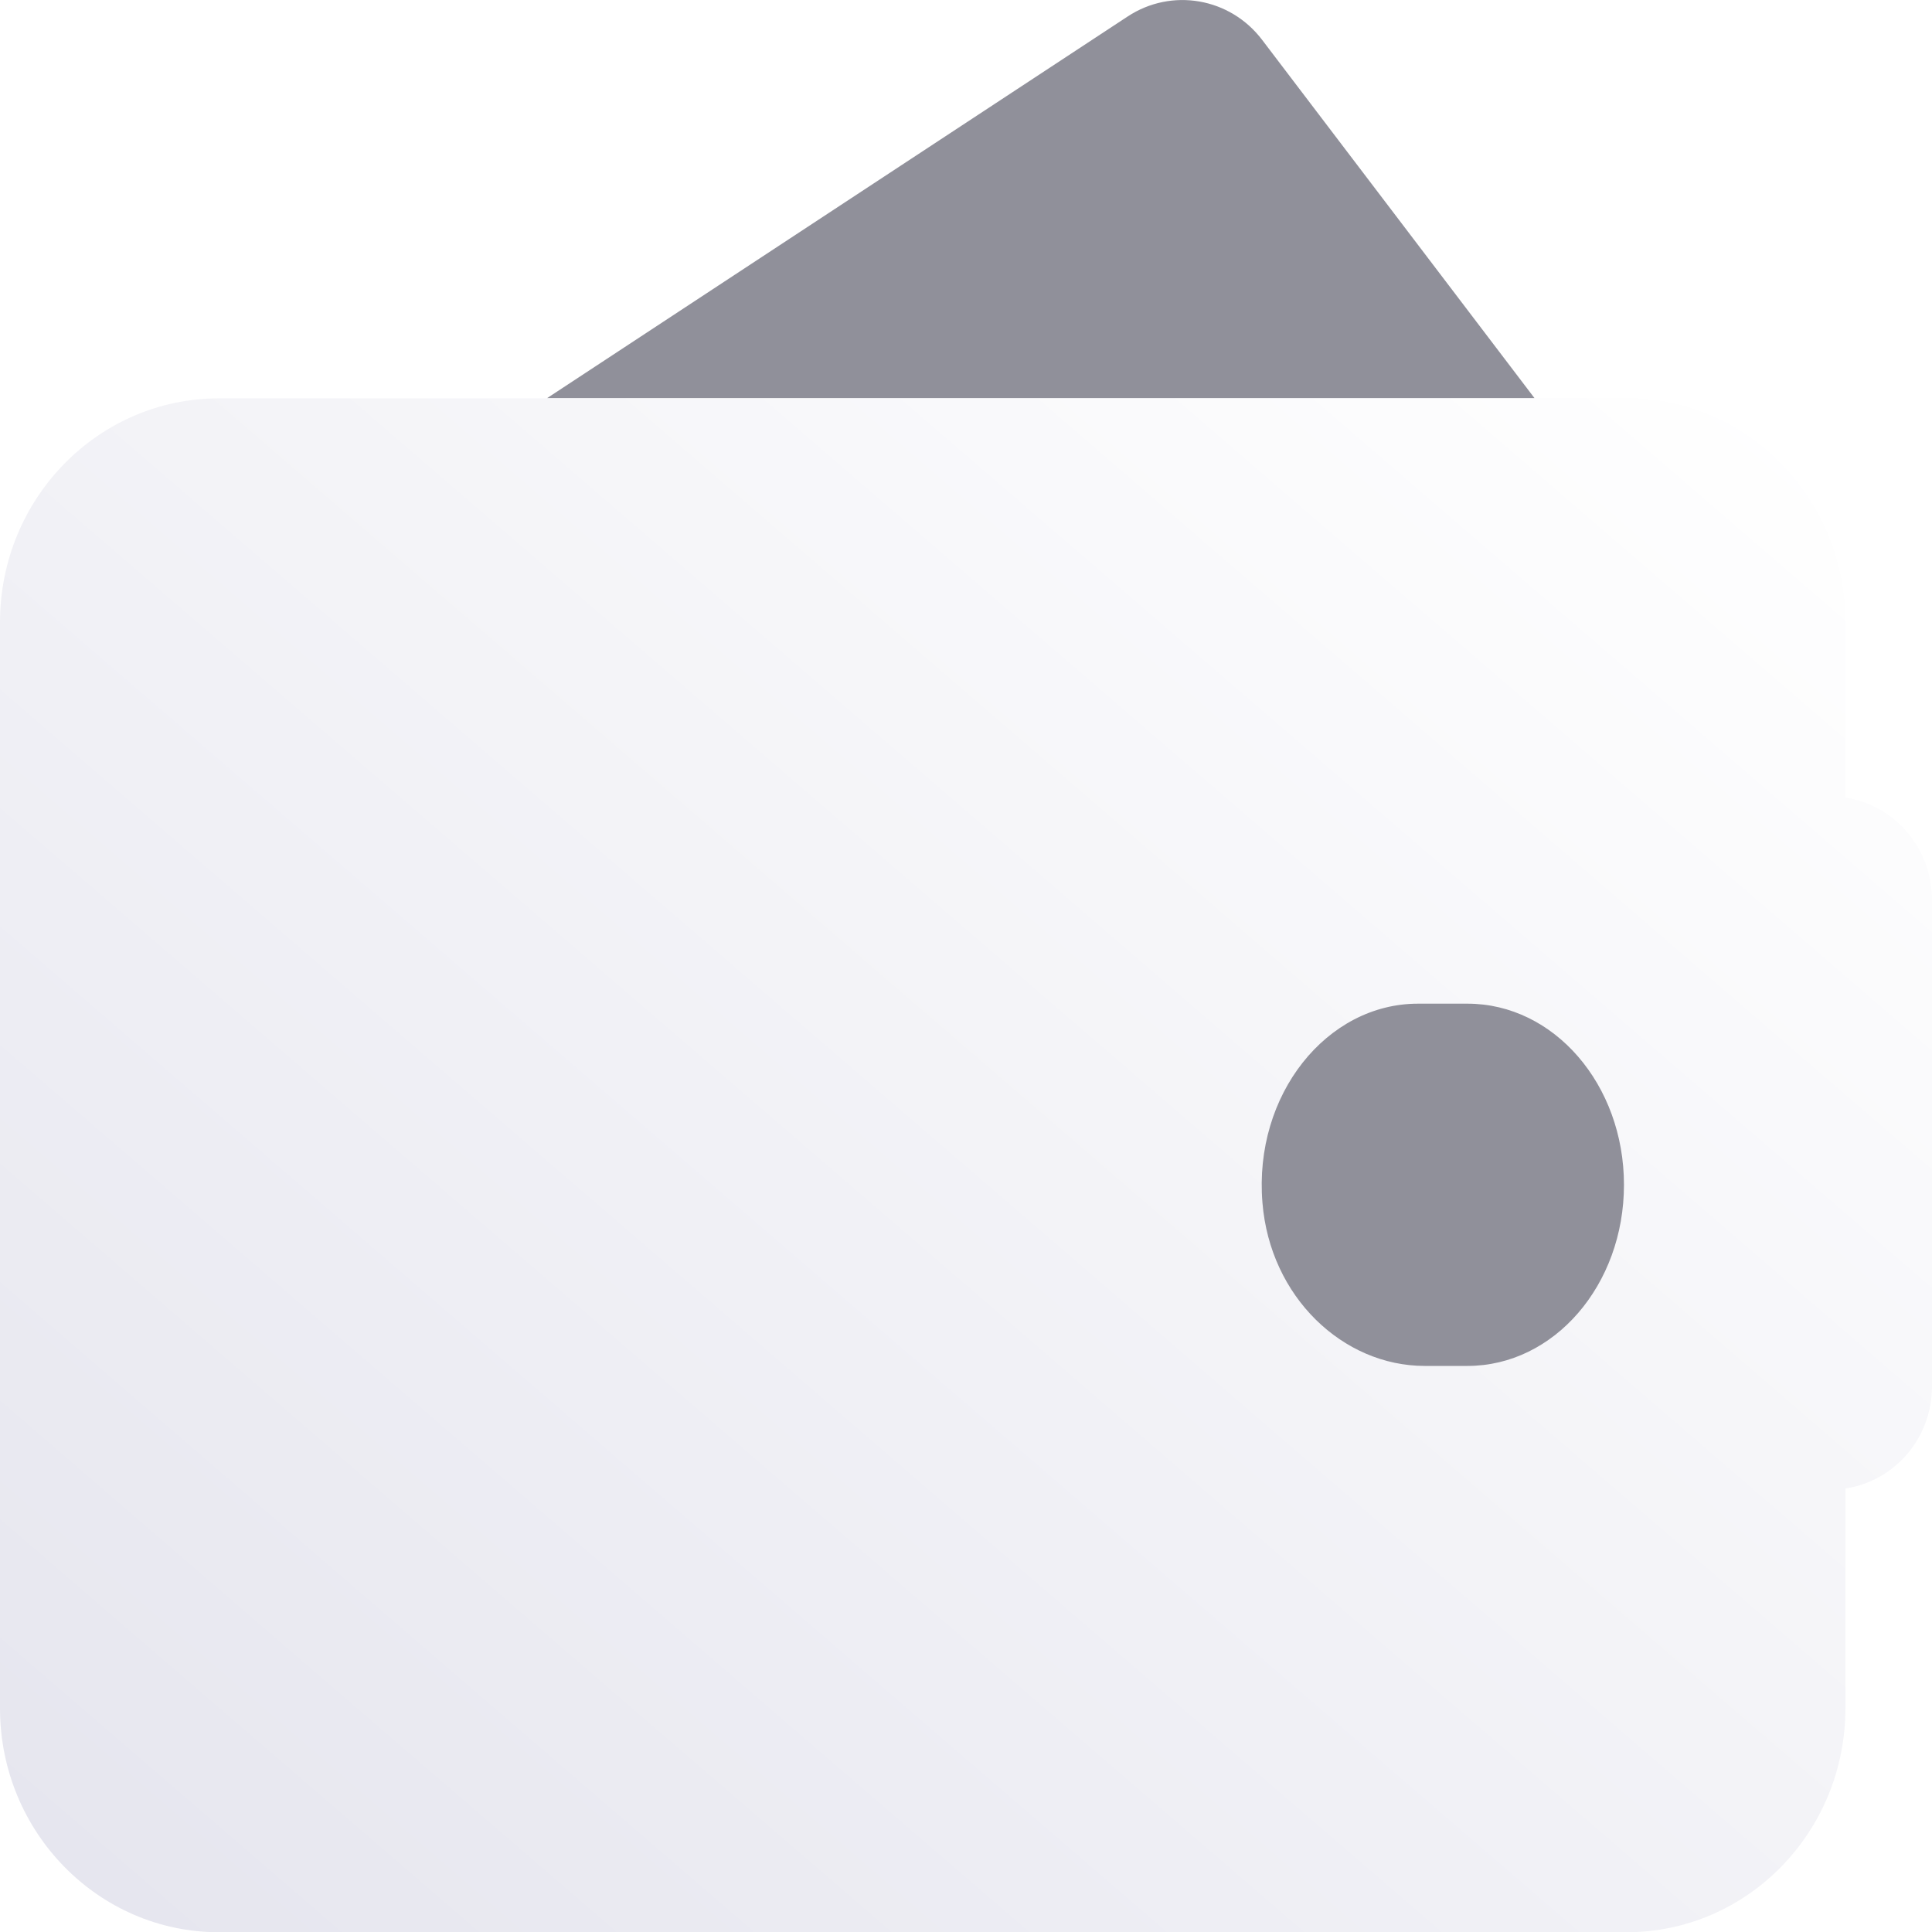
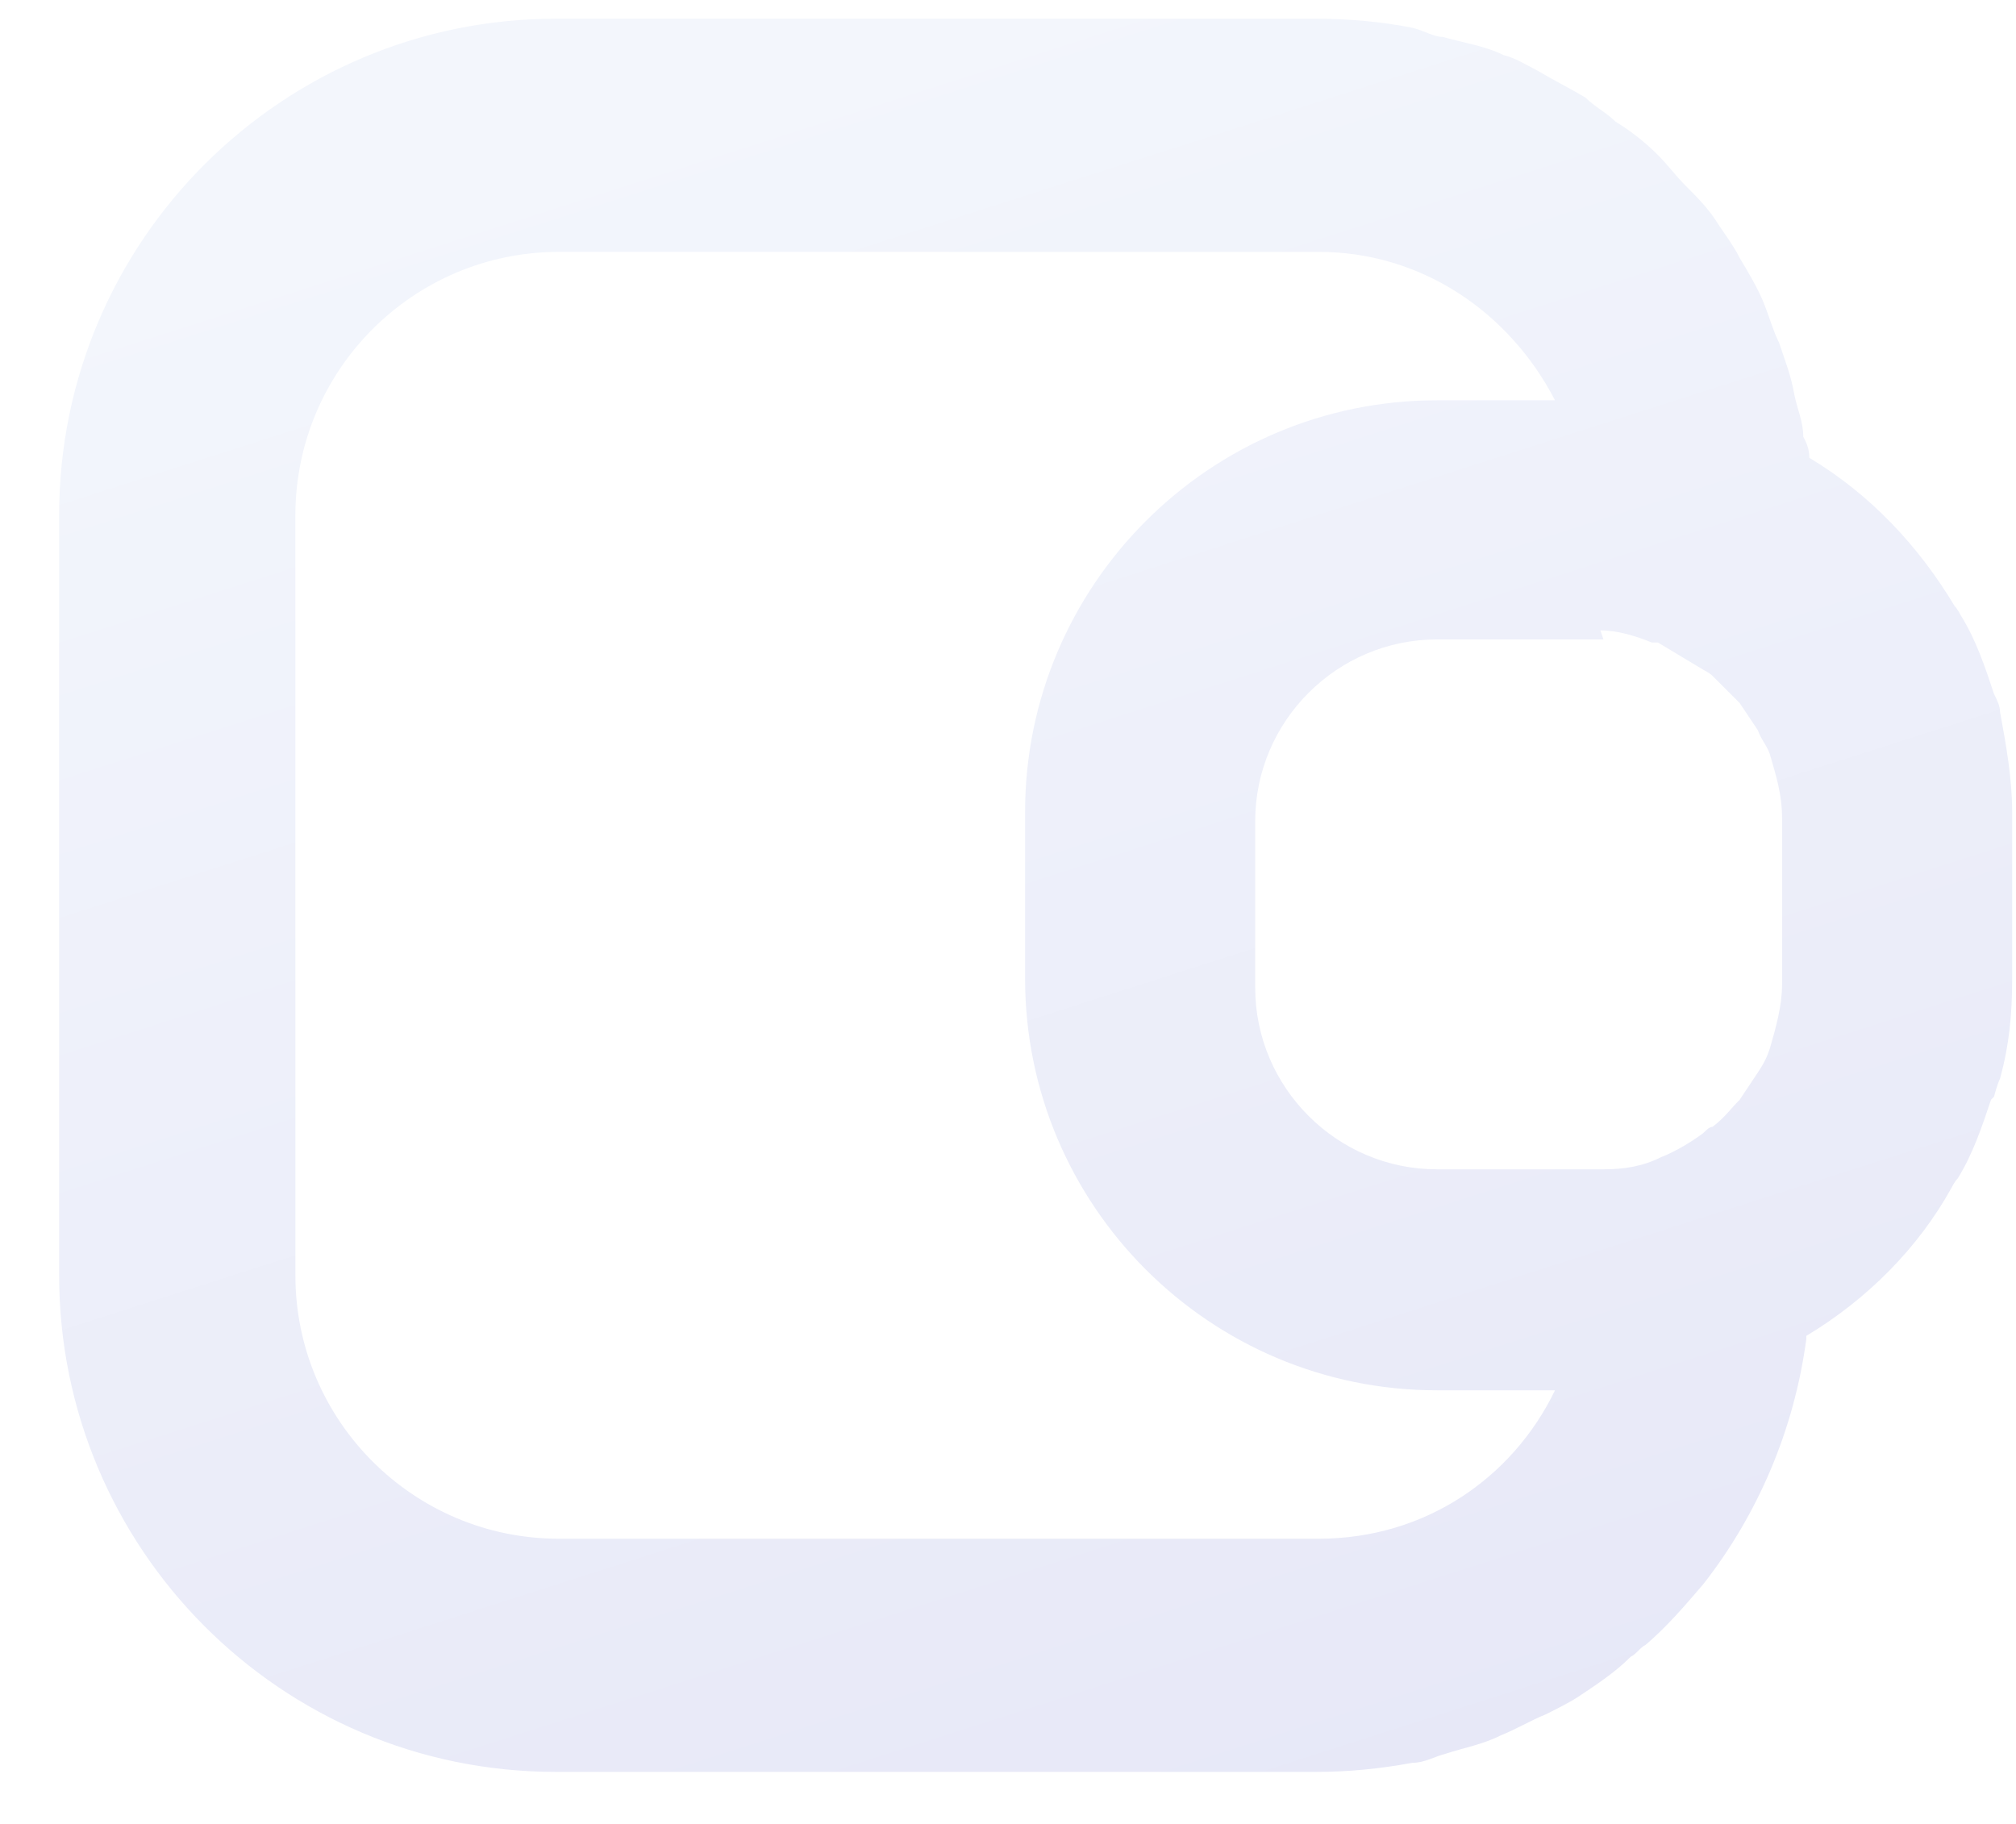
- <svg xmlns="http://www.w3.org/2000/svg" width="16" height="16" viewBox="0 0 16 16" fill="none">
-   <path d="M12.708 3.299H1.813C0.813 3.299 0 4.128 0 5.154V14.147C0 15.172 0.813 16.002 1.813 16.002H13.47C14.473 16.002 15.283 15.17 15.283 14.147V12.327C15.689 12.266 16 11.912 16 11.48V7.452C16 7.022 15.689 6.668 15.283 6.605V5.152C15.283 4.126 14.47 3.297 13.47 3.297H12.706L12.708 3.299Z" fill="url(#paint0_linear_2000_11135)" />
-   <path d="M10.453 0.331C10.187 -0.02 9.702 -0.103 9.338 0.137L4.531 3.297H12.708L10.453 0.331Z" fill="#90909A" />
-   <path d="M12.153 11.312H11.799C11.122 11.312 10.518 10.741 10.455 9.96C10.381 9.065 10.988 8.312 11.743 8.312H12.153C12.87 8.312 13.449 8.983 13.449 9.812C13.449 10.642 12.87 11.312 12.153 11.312Z" fill="#90909A" />
+ <svg xmlns="http://www.w3.org/2000/svg" width="21" height="19" viewBox="0 0 21 19" fill="none">
+   <path d="M20.771 11.424C20.771 11.424 20.803 11.298 20.834 11.235C20.929 10.888 20.96 10.572 20.96 10.194V8.459C20.96 8.112 20.898 7.765 20.834 7.418C20.834 7.355 20.803 7.292 20.771 7.229C20.677 6.945 20.582 6.661 20.424 6.409C20.424 6.409 20.393 6.346 20.361 6.314C19.983 5.683 19.478 5.147 18.847 4.769C18.847 4.674 18.816 4.611 18.784 4.548C18.784 4.39 18.721 4.264 18.69 4.106C18.658 3.917 18.595 3.759 18.532 3.57C18.469 3.444 18.437 3.318 18.374 3.16C18.311 3.002 18.216 2.845 18.122 2.687C18.059 2.561 17.964 2.435 17.901 2.34C17.806 2.182 17.68 2.056 17.554 1.93C17.459 1.835 17.365 1.709 17.27 1.615C17.144 1.488 16.986 1.362 16.829 1.268C16.734 1.173 16.608 1.11 16.513 1.015C16.355 0.921 16.166 0.826 16.009 0.732C15.882 0.668 15.788 0.605 15.662 0.574C15.472 0.479 15.252 0.448 15.031 0.385C14.936 0.385 14.841 0.321 14.715 0.29C14.4 0.227 14.053 0.195 13.706 0.195H5.789C2.951 0.195 0.616 2.498 0.616 5.368V13.285C0.616 16.124 2.919 18.458 5.789 18.458H13.706C14.053 18.458 14.368 18.426 14.715 18.363C14.841 18.363 14.936 18.3 15.062 18.268C15.252 18.205 15.441 18.174 15.63 18.079C15.788 18.016 15.945 17.922 16.103 17.858C16.229 17.795 16.355 17.732 16.45 17.669C16.639 17.543 16.829 17.417 16.986 17.259C17.049 17.228 17.081 17.165 17.144 17.133C17.365 16.944 17.554 16.723 17.743 16.502C18.311 15.777 18.69 14.893 18.816 13.947C18.816 13.947 18.816 13.947 18.816 13.916C19.447 13.537 19.983 13.001 20.33 12.37C20.33 12.37 20.361 12.307 20.393 12.276C20.55 12.023 20.645 11.739 20.74 11.456L20.771 11.424ZM16.671 6.567C16.86 6.567 17.049 6.63 17.207 6.693H17.27C17.428 6.787 17.586 6.882 17.743 6.977C17.743 6.977 17.806 7.008 17.838 7.04C17.933 7.134 18.027 7.229 18.122 7.324C18.185 7.418 18.248 7.513 18.311 7.607C18.343 7.702 18.406 7.765 18.437 7.86C18.5 8.081 18.563 8.27 18.563 8.522V10.257C18.563 10.478 18.5 10.698 18.437 10.919C18.406 11.014 18.374 11.077 18.311 11.172C18.248 11.266 18.185 11.361 18.122 11.456C18.027 11.55 17.964 11.645 17.838 11.739C17.806 11.739 17.775 11.771 17.743 11.803C17.617 11.897 17.459 11.992 17.302 12.055C17.113 12.149 16.923 12.181 16.703 12.181H14.968C13.927 12.181 13.075 11.329 13.075 10.289V8.554C13.075 7.513 13.927 6.661 14.968 6.661H16.703L16.671 6.567ZM5.821 16.029C4.307 16.029 3.077 14.799 3.077 13.285V5.368C3.077 3.854 4.307 2.624 5.821 2.624H13.738C14.81 2.624 15.725 3.255 16.198 4.17H14.968C12.602 4.17 10.678 6.094 10.678 8.459V10.194C10.678 12.559 12.602 14.483 14.968 14.483H16.198C15.756 15.398 14.841 16.029 13.738 16.029H5.821Z" fill="url(#paint0_linear_2054_13465)" />
  <defs>
-     <linearGradient id="paint0_linear_2000_11135" x1="16" y1="4.297" x2="3.392" y2="18.925" gradientUnits="userSpaceOnUse">
-       <stop stop-color="white" />
-       <stop offset="1" stop-color="#E5E5EE" />
+     <linearGradient id="paint0_linear_2054_13465" x1="10.052" y1="0.081" x2="16.304" y2="19.604" gradientUnits="userSpaceOnUse">
+       <stop stop-color="#F3F6FC" />
+       <stop offset="1" stop-color="#E6E7F7" />
    </linearGradient>
  </defs>
</svg>
